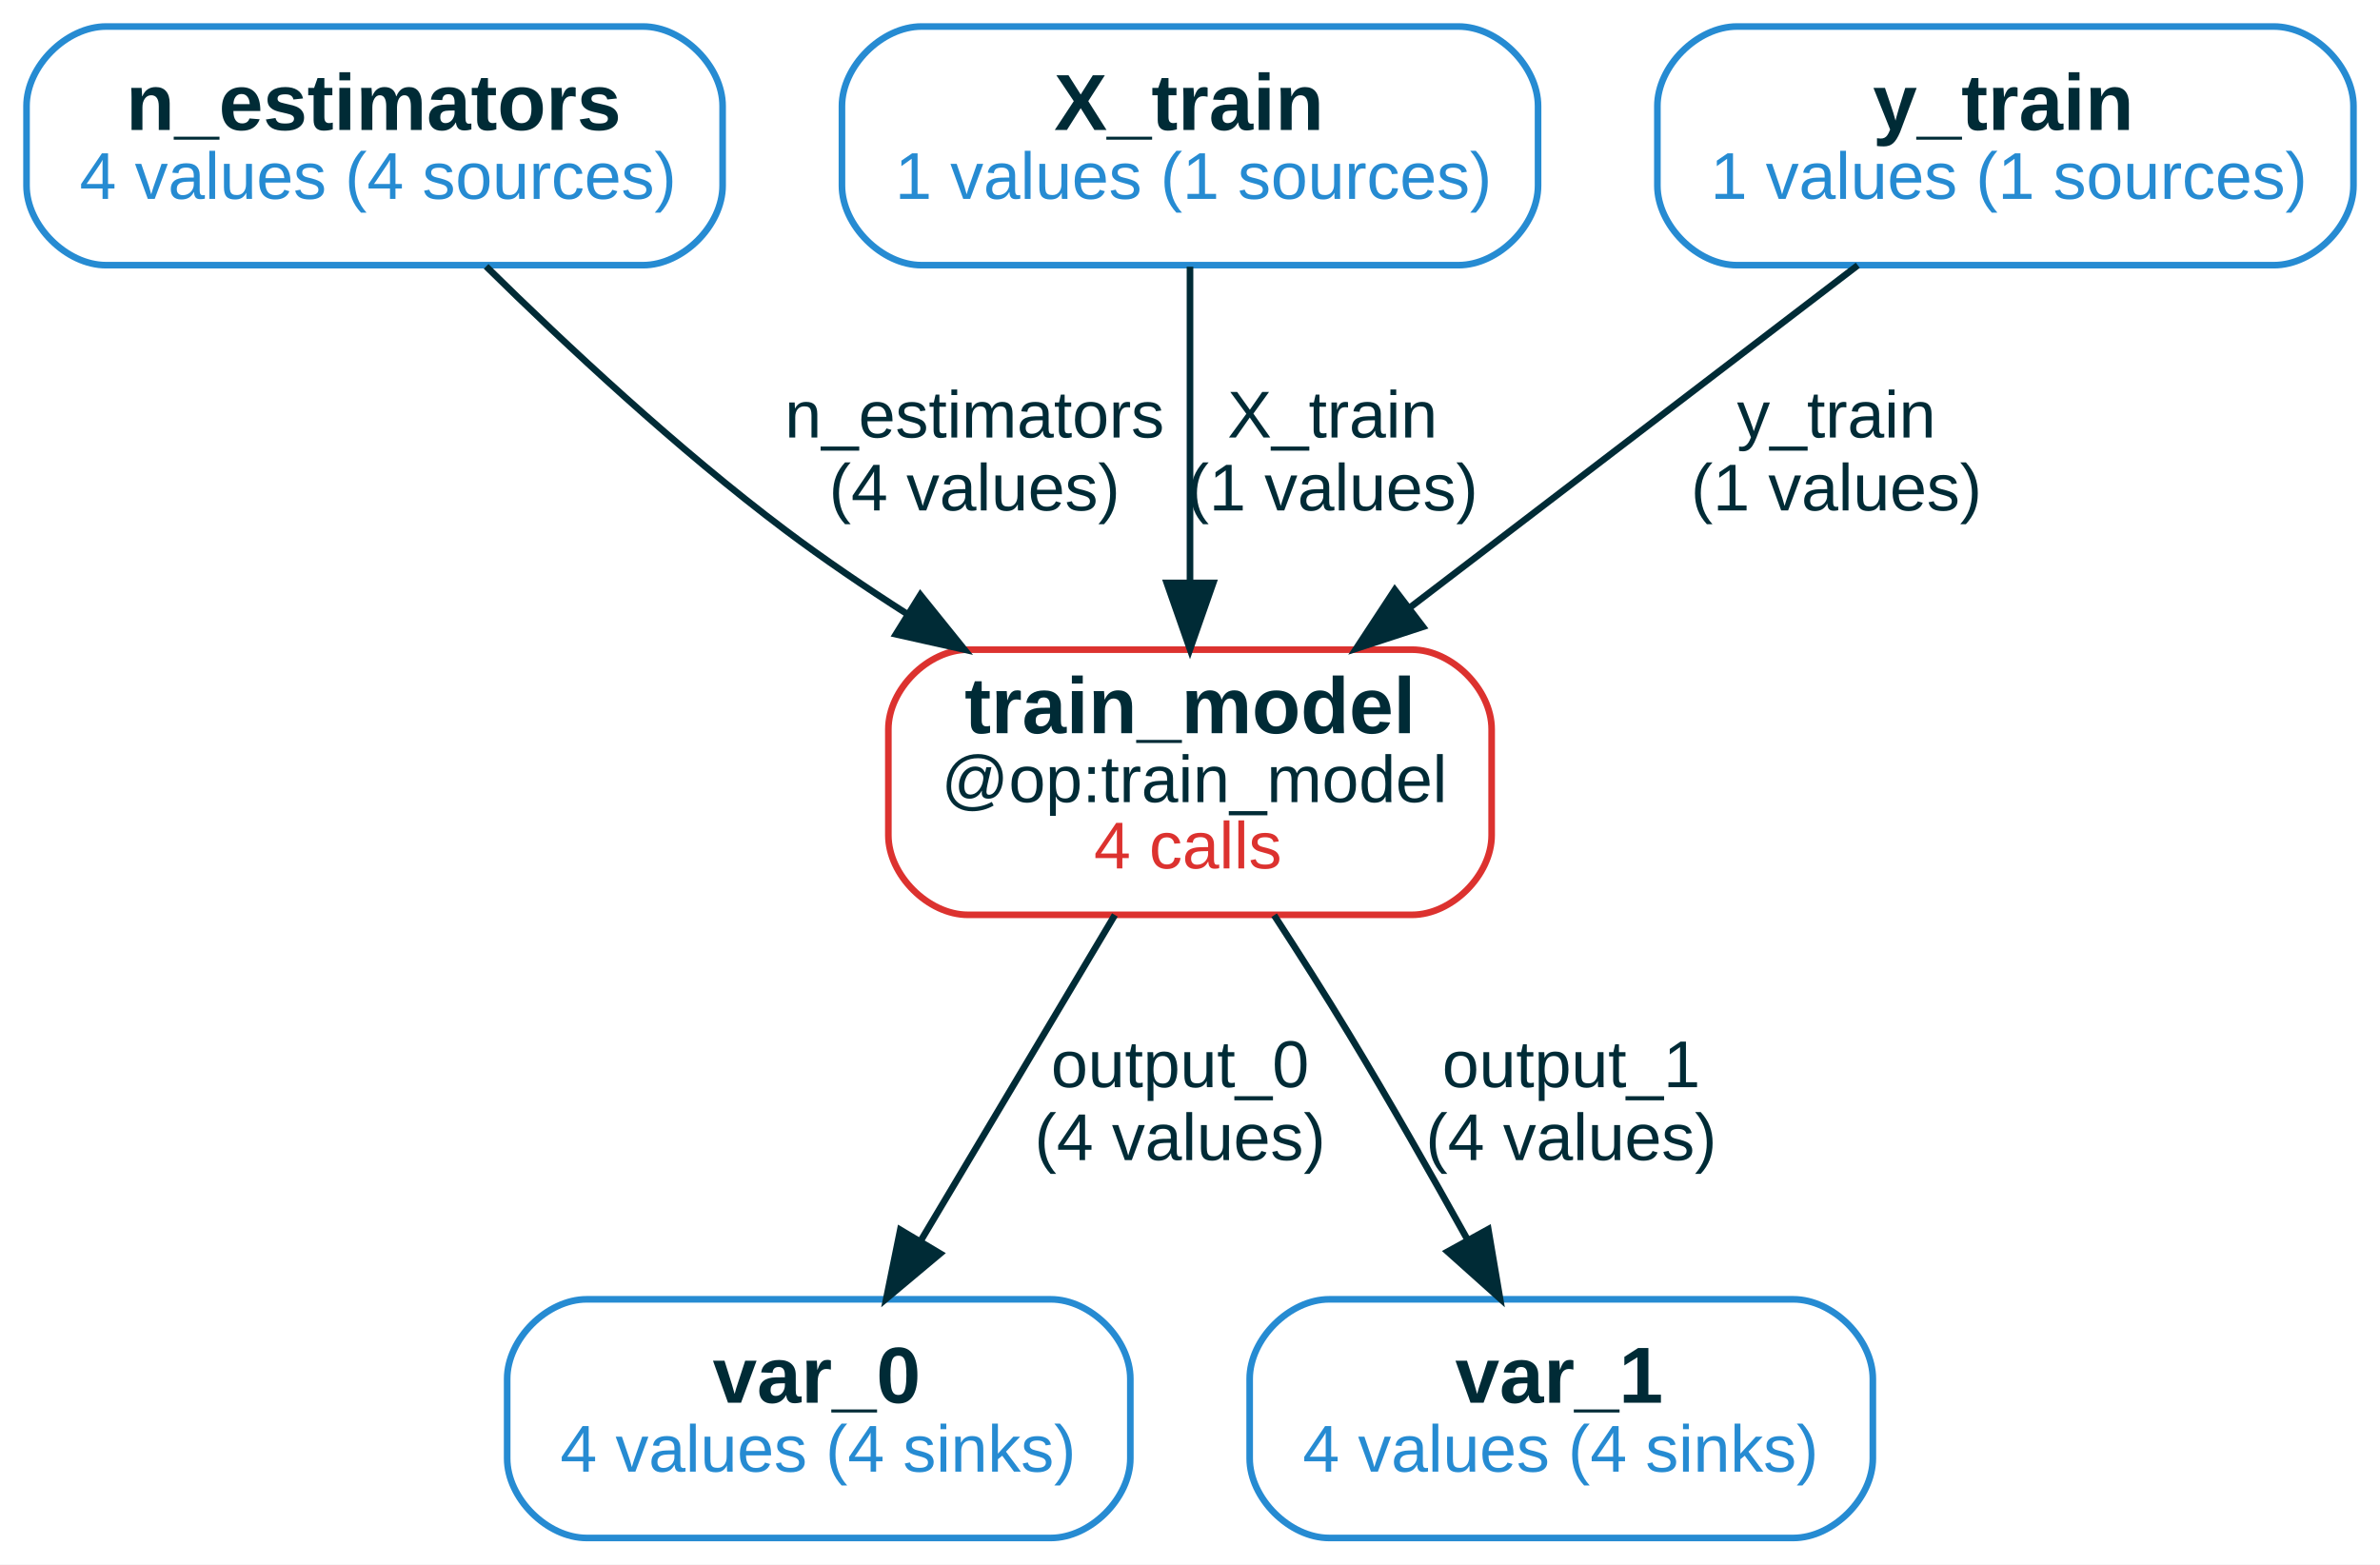
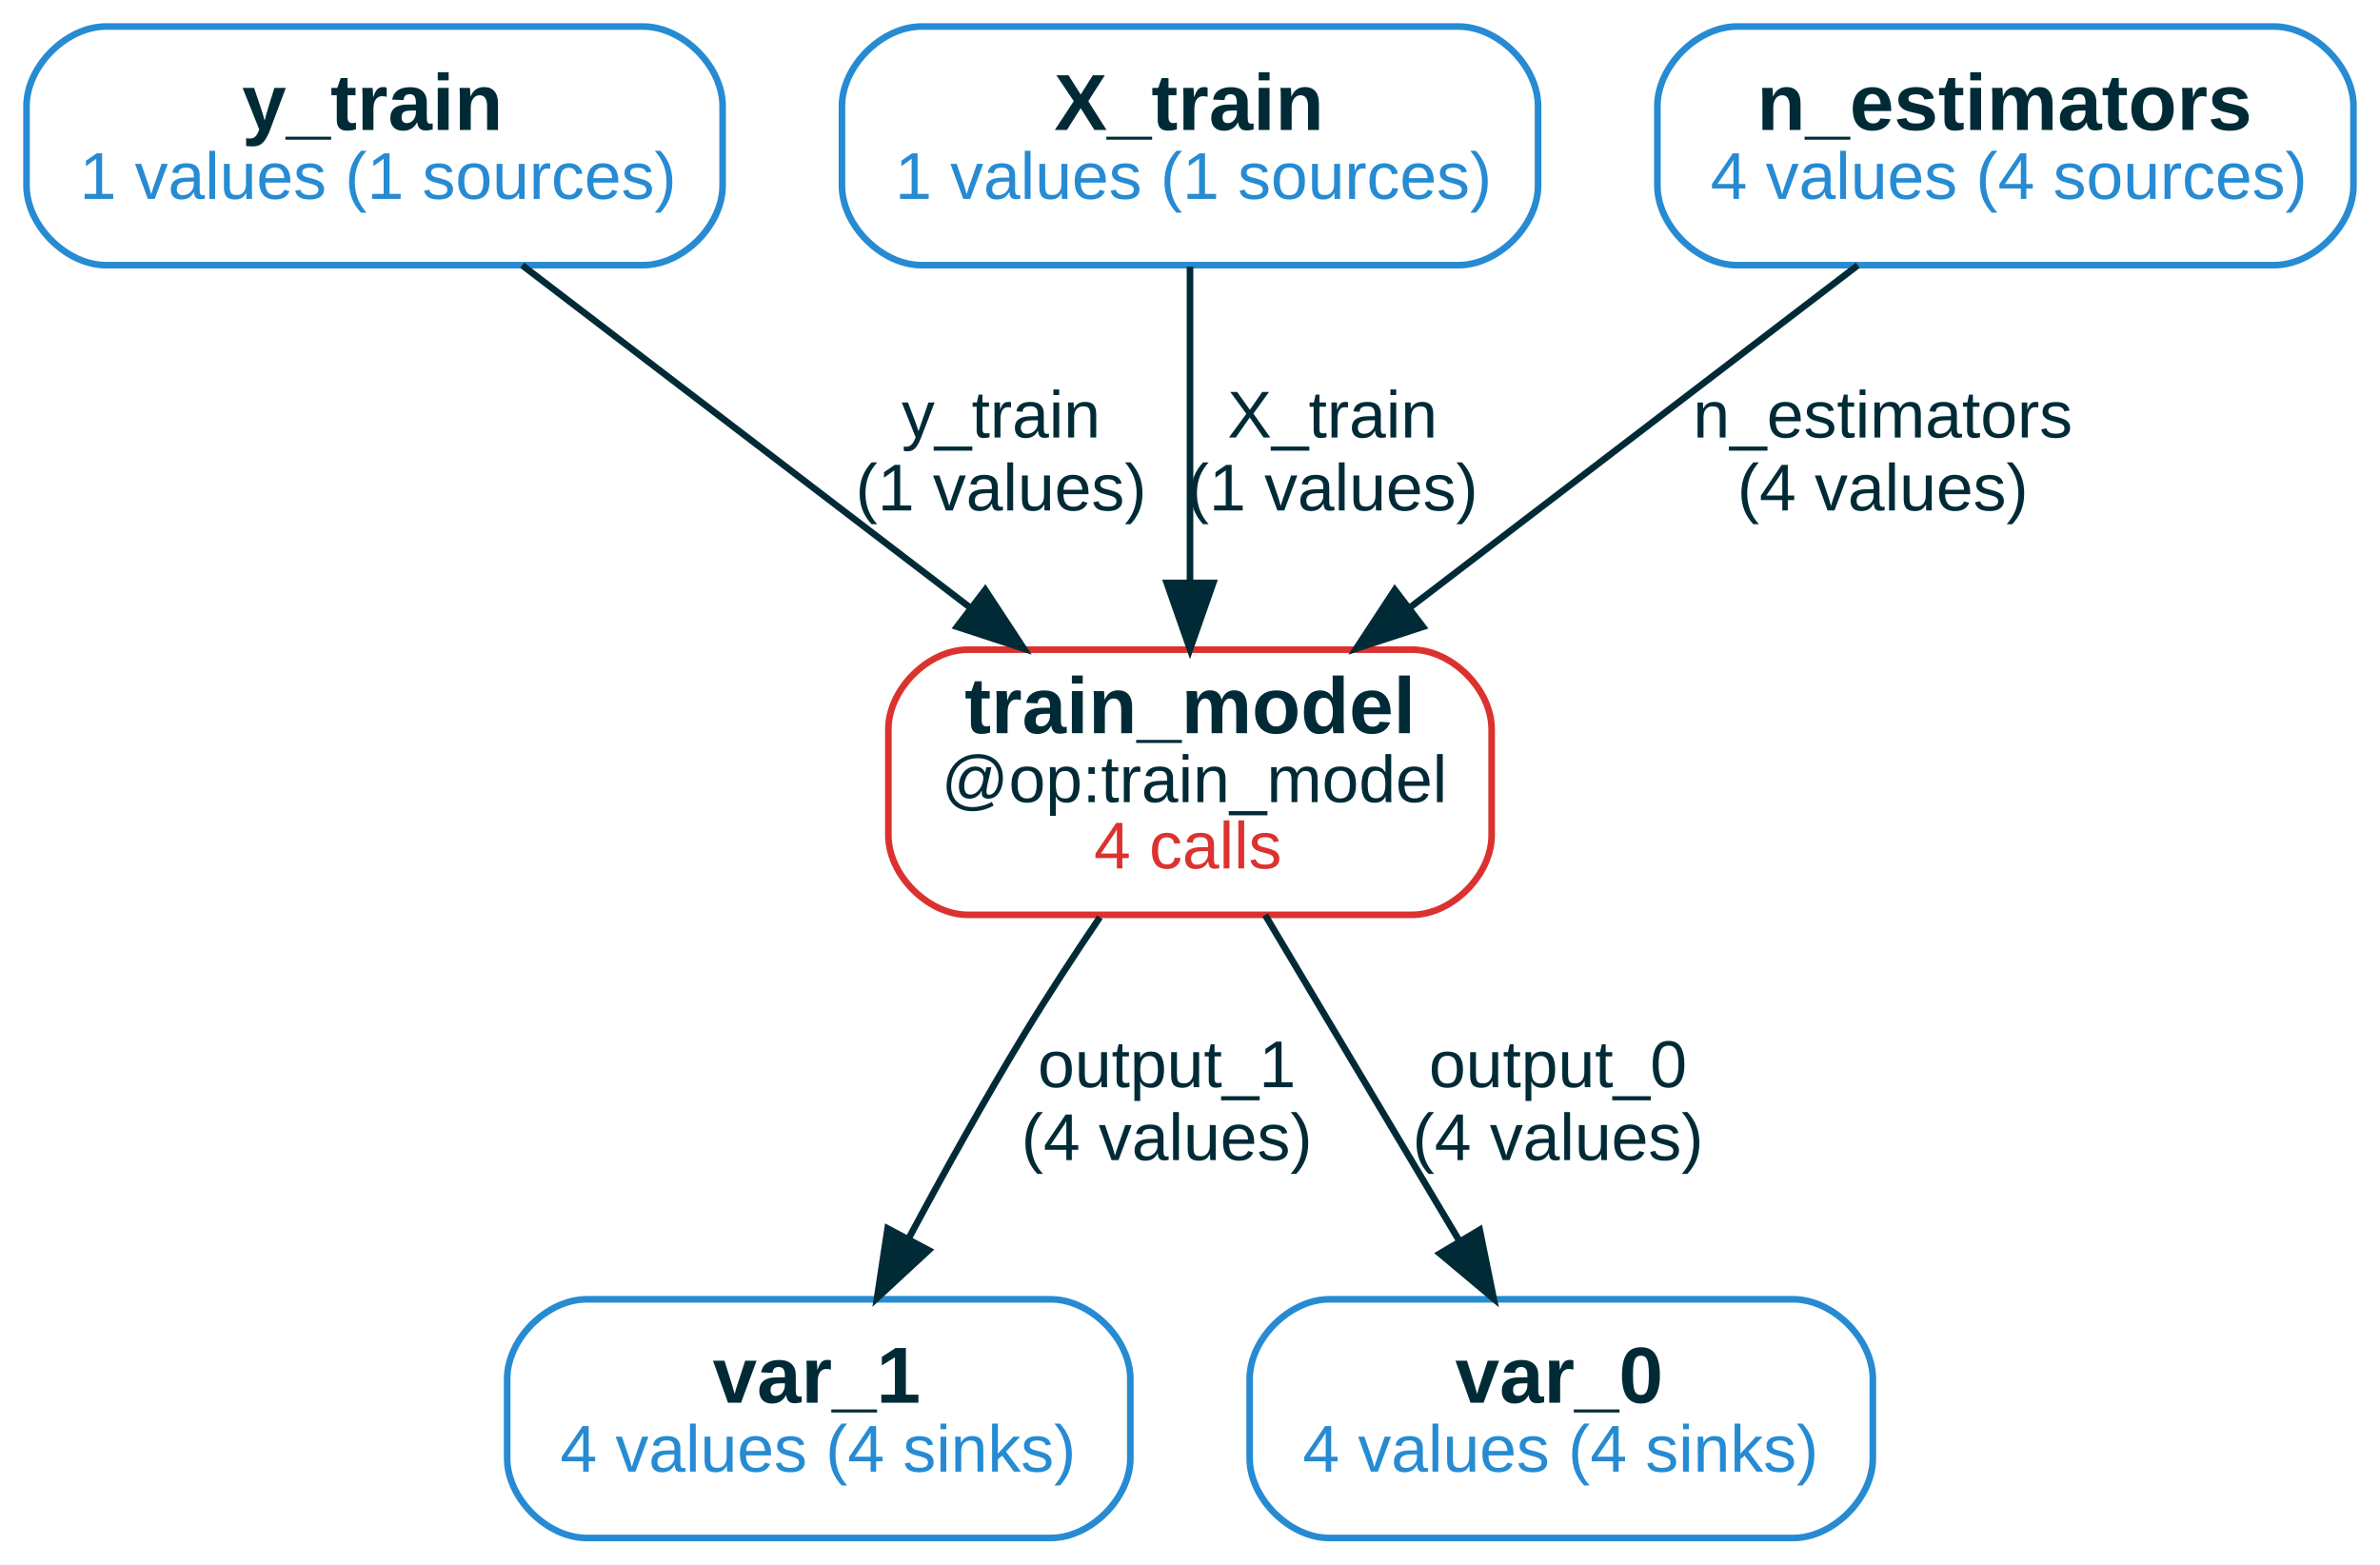
<svg xmlns="http://www.w3.org/2000/svg" width="359pt" height="236pt" viewBox="0.00 0.00 359.00 236.00">
  <g id="graph0" class="graph" transform="scale(1 1) rotate(0) translate(4 232)">
    <polygon fill="white" stroke="transparent" points="-4,4 -4,-232 355,-232 355,4 -4,4" />
    <g id="node1" class="node">
      <path fill="none" stroke="#268bd2" d="M154.5,-36C154.5,-36 84.5,-36 84.5,-36 78.5,-36 72.5,-30 72.5,-24 72.5,-24 72.5,-12 72.5,-12 72.5,-6 78.5,0 84.5,0 84.5,0 154.5,0 154.5,0 160.5,0 166.5,-6 166.5,-12 166.5,-12 166.5,-24 166.5,-24 166.5,-30 160.5,-36 154.5,-36" />
-       <text text-anchor="start" x="103.5" y="-20.4" font-family="Liberation Sans,Helvetica,Arial,sans-serif" font-weight="bold" font-size="12.00" fill="#002b36">var_0</text>
+       <text text-anchor="start" x="103.5" y="-20.4" font-family="Liberation Sans,Helvetica,Arial,sans-serif" font-weight="bold" font-size="12.00" fill="#002b36">var_1</text>
      <text text-anchor="start" x="80.5" y="-10" font-family="Liberation Sans,Helvetica,Arial,sans-serif" font-size="10.00" fill="#268bd2">4 values (4 sinks)</text>
    </g>
    <g id="node2" class="node">
      <path fill="none" stroke="#268bd2" d="M93,-228C93,-228 12,-228 12,-228 6,-228 0,-222 0,-216 0,-216 0,-204 0,-204 0,-198 6,-192 12,-192 12,-192 93,-192 93,-192 99,-192 105,-198 105,-204 105,-204 105,-216 105,-216 105,-222 99,-228 93,-228" />
-       <text text-anchor="start" x="15" y="-212.4" font-family="Liberation Sans,Helvetica,Arial,sans-serif" font-weight="bold" font-size="12.00" fill="#002b36">n_estimators</text>
-       <text text-anchor="start" x="8" y="-202" font-family="Liberation Sans,Helvetica,Arial,sans-serif" font-size="10.00" fill="#268bd2">4 values (4 sources)</text>
+       <text text-anchor="start" x="32.5" y="-212.4" font-family="Liberation Sans,Helvetica,Arial,sans-serif" font-weight="bold" font-size="12.00" fill="#002b36">y_train</text>
+       <text text-anchor="start" x="8" y="-202" font-family="Liberation Sans,Helvetica,Arial,sans-serif" font-size="10.00" fill="#268bd2">1 values (1 sources)</text>
    </g>
    <g id="node6" class="node">
      <path fill="none" stroke="#dc322f" d="M209,-134C209,-134 142,-134 142,-134 136,-134 130,-128 130,-122 130,-122 130,-106 130,-106 130,-100 136,-94 142,-94 142,-94 209,-94 209,-94 215,-94 221,-100 221,-106 221,-106 221,-122 221,-122 221,-128 215,-134 209,-134" />
      <text text-anchor="start" x="141.5" y="-121.4" font-family="Liberation Sans,Helvetica,Arial,sans-serif" font-weight="bold" font-size="12.00" fill="#002b36">train_model</text>
      <text text-anchor="start" x="138" y="-111" font-family="Liberation Sans,Helvetica,Arial,sans-serif" font-size="10.00" fill="#002b36">@op:train_model</text>
      <text text-anchor="start" x="161" y="-101" font-family="Liberation Sans,Helvetica,Arial,sans-serif" font-size="10.00" fill="#dc322f">4 calls</text>
    </g>
-     <g id="edge4" class="edge">
-       <path fill="none" stroke="#002b36" d="M69.33,-191.81C81.37,-179.96 98.25,-164.21 114.5,-152 120.29,-147.65 126.61,-143.36 132.92,-139.33" />
-       <polygon fill="#002b36" stroke="#002b36" points="134.83,-142.26 141.48,-134.01 131.14,-136.32 134.83,-142.26" />
-       <text text-anchor="middle" x="143" y="-166" font-family="Liberation Sans,Helvetica,Arial,sans-serif" font-size="10.00" fill="#002b36">n_estimators</text>
-       <text text-anchor="middle" x="143" y="-155" font-family="Liberation Sans,Helvetica,Arial,sans-serif" font-size="10.00" fill="#002b36">(4 values)</text>
+     <g id="edge5" class="edge">
+       <path fill="none" stroke="#002b36" d="M74.77,-191.98C93.6,-177.59 120.84,-156.78 142.24,-140.42" />
+       <polygon fill="#002b36" stroke="#002b36" points="144.61,-143.02 150.43,-134.16 140.36,-137.45 144.61,-143.02" />
+       <text text-anchor="middle" x="147" y="-166" font-family="Liberation Sans,Helvetica,Arial,sans-serif" font-size="10.00" fill="#002b36">y_train</text>
+       <text text-anchor="middle" x="147" y="-155" font-family="Liberation Sans,Helvetica,Arial,sans-serif" font-size="10.00" fill="#002b36">(1 values)</text>
    </g>
    <g id="node3" class="node">
      <path fill="none" stroke="#268bd2" d="M216,-228C216,-228 135,-228 135,-228 129,-228 123,-222 123,-216 123,-216 123,-204 123,-204 123,-198 129,-192 135,-192 135,-192 216,-192 216,-192 222,-192 228,-198 228,-204 228,-204 228,-216 228,-216 228,-222 222,-228 216,-228" />
      <text text-anchor="start" x="155" y="-212.4" font-family="Liberation Sans,Helvetica,Arial,sans-serif" font-weight="bold" font-size="12.00" fill="#002b36">X_train</text>
      <text text-anchor="start" x="131" y="-202" font-family="Liberation Sans,Helvetica,Arial,sans-serif" font-size="10.00" fill="#268bd2">1 values (1 sources)</text>
    </g>
    <g id="edge3" class="edge">
      <path fill="none" stroke="#002b36" d="M175.5,-191.76C175.5,-178.5 175.5,-159.86 175.5,-144.27" />
      <polygon fill="#002b36" stroke="#002b36" points="179,-144.07 175.5,-134.07 172,-144.07 179,-144.07" />
      <text text-anchor="middle" x="197" y="-166" font-family="Liberation Sans,Helvetica,Arial,sans-serif" font-size="10.00" fill="#002b36">X_train</text>
      <text text-anchor="middle" x="197" y="-155" font-family="Liberation Sans,Helvetica,Arial,sans-serif" font-size="10.00" fill="#002b36">(1 values)</text>
    </g>
    <g id="node4" class="node">
      <path fill="none" stroke="#268bd2" d="M266.5,-36C266.5,-36 196.5,-36 196.5,-36 190.5,-36 184.5,-30 184.5,-24 184.5,-24 184.5,-12 184.5,-12 184.5,-6 190.5,0 196.5,0 196.5,0 266.5,0 266.5,0 272.5,0 278.5,-6 278.5,-12 278.5,-12 278.5,-24 278.5,-24 278.5,-30 272.5,-36 266.5,-36" />
-       <text text-anchor="start" x="215.5" y="-20.4" font-family="Liberation Sans,Helvetica,Arial,sans-serif" font-weight="bold" font-size="12.00" fill="#002b36">var_1</text>
+       <text text-anchor="start" x="215.5" y="-20.4" font-family="Liberation Sans,Helvetica,Arial,sans-serif" font-weight="bold" font-size="12.00" fill="#002b36">var_0</text>
      <text text-anchor="start" x="192.5" y="-10" font-family="Liberation Sans,Helvetica,Arial,sans-serif" font-size="10.00" fill="#268bd2">4 values (4 sinks)</text>
    </g>
    <g id="node5" class="node">
      <path fill="none" stroke="#268bd2" d="M339,-228C339,-228 258,-228 258,-228 252,-228 246,-222 246,-216 246,-216 246,-204 246,-204 246,-198 252,-192 258,-192 258,-192 339,-192 339,-192 345,-192 351,-198 351,-204 351,-204 351,-216 351,-216 351,-222 345,-228 339,-228" />
-       <text text-anchor="start" x="278.5" y="-212.4" font-family="Liberation Sans,Helvetica,Arial,sans-serif" font-weight="bold" font-size="12.00" fill="#002b36">y_train</text>
-       <text text-anchor="start" x="254" y="-202" font-family="Liberation Sans,Helvetica,Arial,sans-serif" font-size="10.00" fill="#268bd2">1 values (1 sources)</text>
+       <text text-anchor="start" x="261" y="-212.4" font-family="Liberation Sans,Helvetica,Arial,sans-serif" font-weight="bold" font-size="12.00" fill="#002b36">n_estimators</text>
+       <text text-anchor="start" x="254" y="-202" font-family="Liberation Sans,Helvetica,Arial,sans-serif" font-size="10.00" fill="#268bd2">4 values (4 sources)</text>
    </g>
-     <g id="edge5" class="edge">
+     <g id="edge4" class="edge">
      <path fill="none" stroke="#002b36" d="M276.23,-191.98C257.4,-177.59 230.16,-156.78 208.76,-140.42" />
      <polygon fill="#002b36" stroke="#002b36" points="210.64,-137.45 200.57,-134.16 206.39,-143.02 210.64,-137.45" />
-       <text text-anchor="middle" x="273" y="-166" font-family="Liberation Sans,Helvetica,Arial,sans-serif" font-size="10.00" fill="#002b36">y_train</text>
-       <text text-anchor="middle" x="273" y="-155" font-family="Liberation Sans,Helvetica,Arial,sans-serif" font-size="10.00" fill="#002b36">(1 values)</text>
+       <text text-anchor="middle" x="280" y="-166" font-family="Liberation Sans,Helvetica,Arial,sans-serif" font-size="10.00" fill="#002b36">n_estimators</text>
+       <text text-anchor="middle" x="280" y="-155" font-family="Liberation Sans,Helvetica,Arial,sans-serif" font-size="10.00" fill="#002b36">(4 values)</text>
+     </g>
+     <g id="edge2" class="edge">
+       <path fill="none" stroke="#002b36" d="M161.91,-93.64C158.1,-88.02 154.04,-81.83 150.5,-76 144.47,-66.08 138.27,-54.91 133.02,-45.1" />
+       <polygon fill="#002b36" stroke="#002b36" points="136.08,-43.4 128.3,-36.2 129.89,-46.68 136.08,-43.4" />
+       <text text-anchor="middle" x="172" y="-68" font-family="Liberation Sans,Helvetica,Arial,sans-serif" font-size="10.00" fill="#002b36">output_1</text>
+       <text text-anchor="middle" x="172" y="-57" font-family="Liberation Sans,Helvetica,Arial,sans-serif" font-size="10.00" fill="#002b36">(4 values)</text>
    </g>
    <g id="edge1" class="edge">
-       <path fill="none" stroke="#002b36" d="M164.17,-93.98C155.73,-79.81 144.1,-60.3 134.83,-44.74" />
-       <polygon fill="#002b36" stroke="#002b36" points="137.81,-42.9 129.69,-36.1 131.8,-46.48 137.81,-42.9" />
-       <text text-anchor="middle" x="174" y="-68" font-family="Liberation Sans,Helvetica,Arial,sans-serif" font-size="10.00" fill="#002b36">output_0</text>
-       <text text-anchor="middle" x="174" y="-57" font-family="Liberation Sans,Helvetica,Arial,sans-serif" font-size="10.00" fill="#002b36">(4 values)</text>
-     </g>
-     <g id="edge2" class="edge">
-       <path fill="none" stroke="#002b36" d="M188.19,-93.94C191.91,-88.22 195.94,-81.9 199.5,-76 205.55,-65.99 211.91,-54.8 217.36,-45" />
-       <polygon fill="#002b36" stroke="#002b36" points="220.49,-46.57 222.26,-36.12 214.36,-43.19 220.49,-46.57" />
-       <text text-anchor="middle" x="233" y="-68" font-family="Liberation Sans,Helvetica,Arial,sans-serif" font-size="10.00" fill="#002b36">output_1</text>
-       <text text-anchor="middle" x="233" y="-57" font-family="Liberation Sans,Helvetica,Arial,sans-serif" font-size="10.00" fill="#002b36">(4 values)</text>
+       <path fill="none" stroke="#002b36" d="M186.83,-93.98C195.27,-79.81 206.9,-60.3 216.17,-44.74" />
+       <polygon fill="#002b36" stroke="#002b36" points="219.2,-46.48 221.31,-36.1 213.19,-42.9 219.2,-46.48" />
+       <text text-anchor="middle" x="231" y="-68" font-family="Liberation Sans,Helvetica,Arial,sans-serif" font-size="10.00" fill="#002b36">output_0</text>
+       <text text-anchor="middle" x="231" y="-57" font-family="Liberation Sans,Helvetica,Arial,sans-serif" font-size="10.00" fill="#002b36">(4 values)</text>
    </g>
  </g>
</svg>
